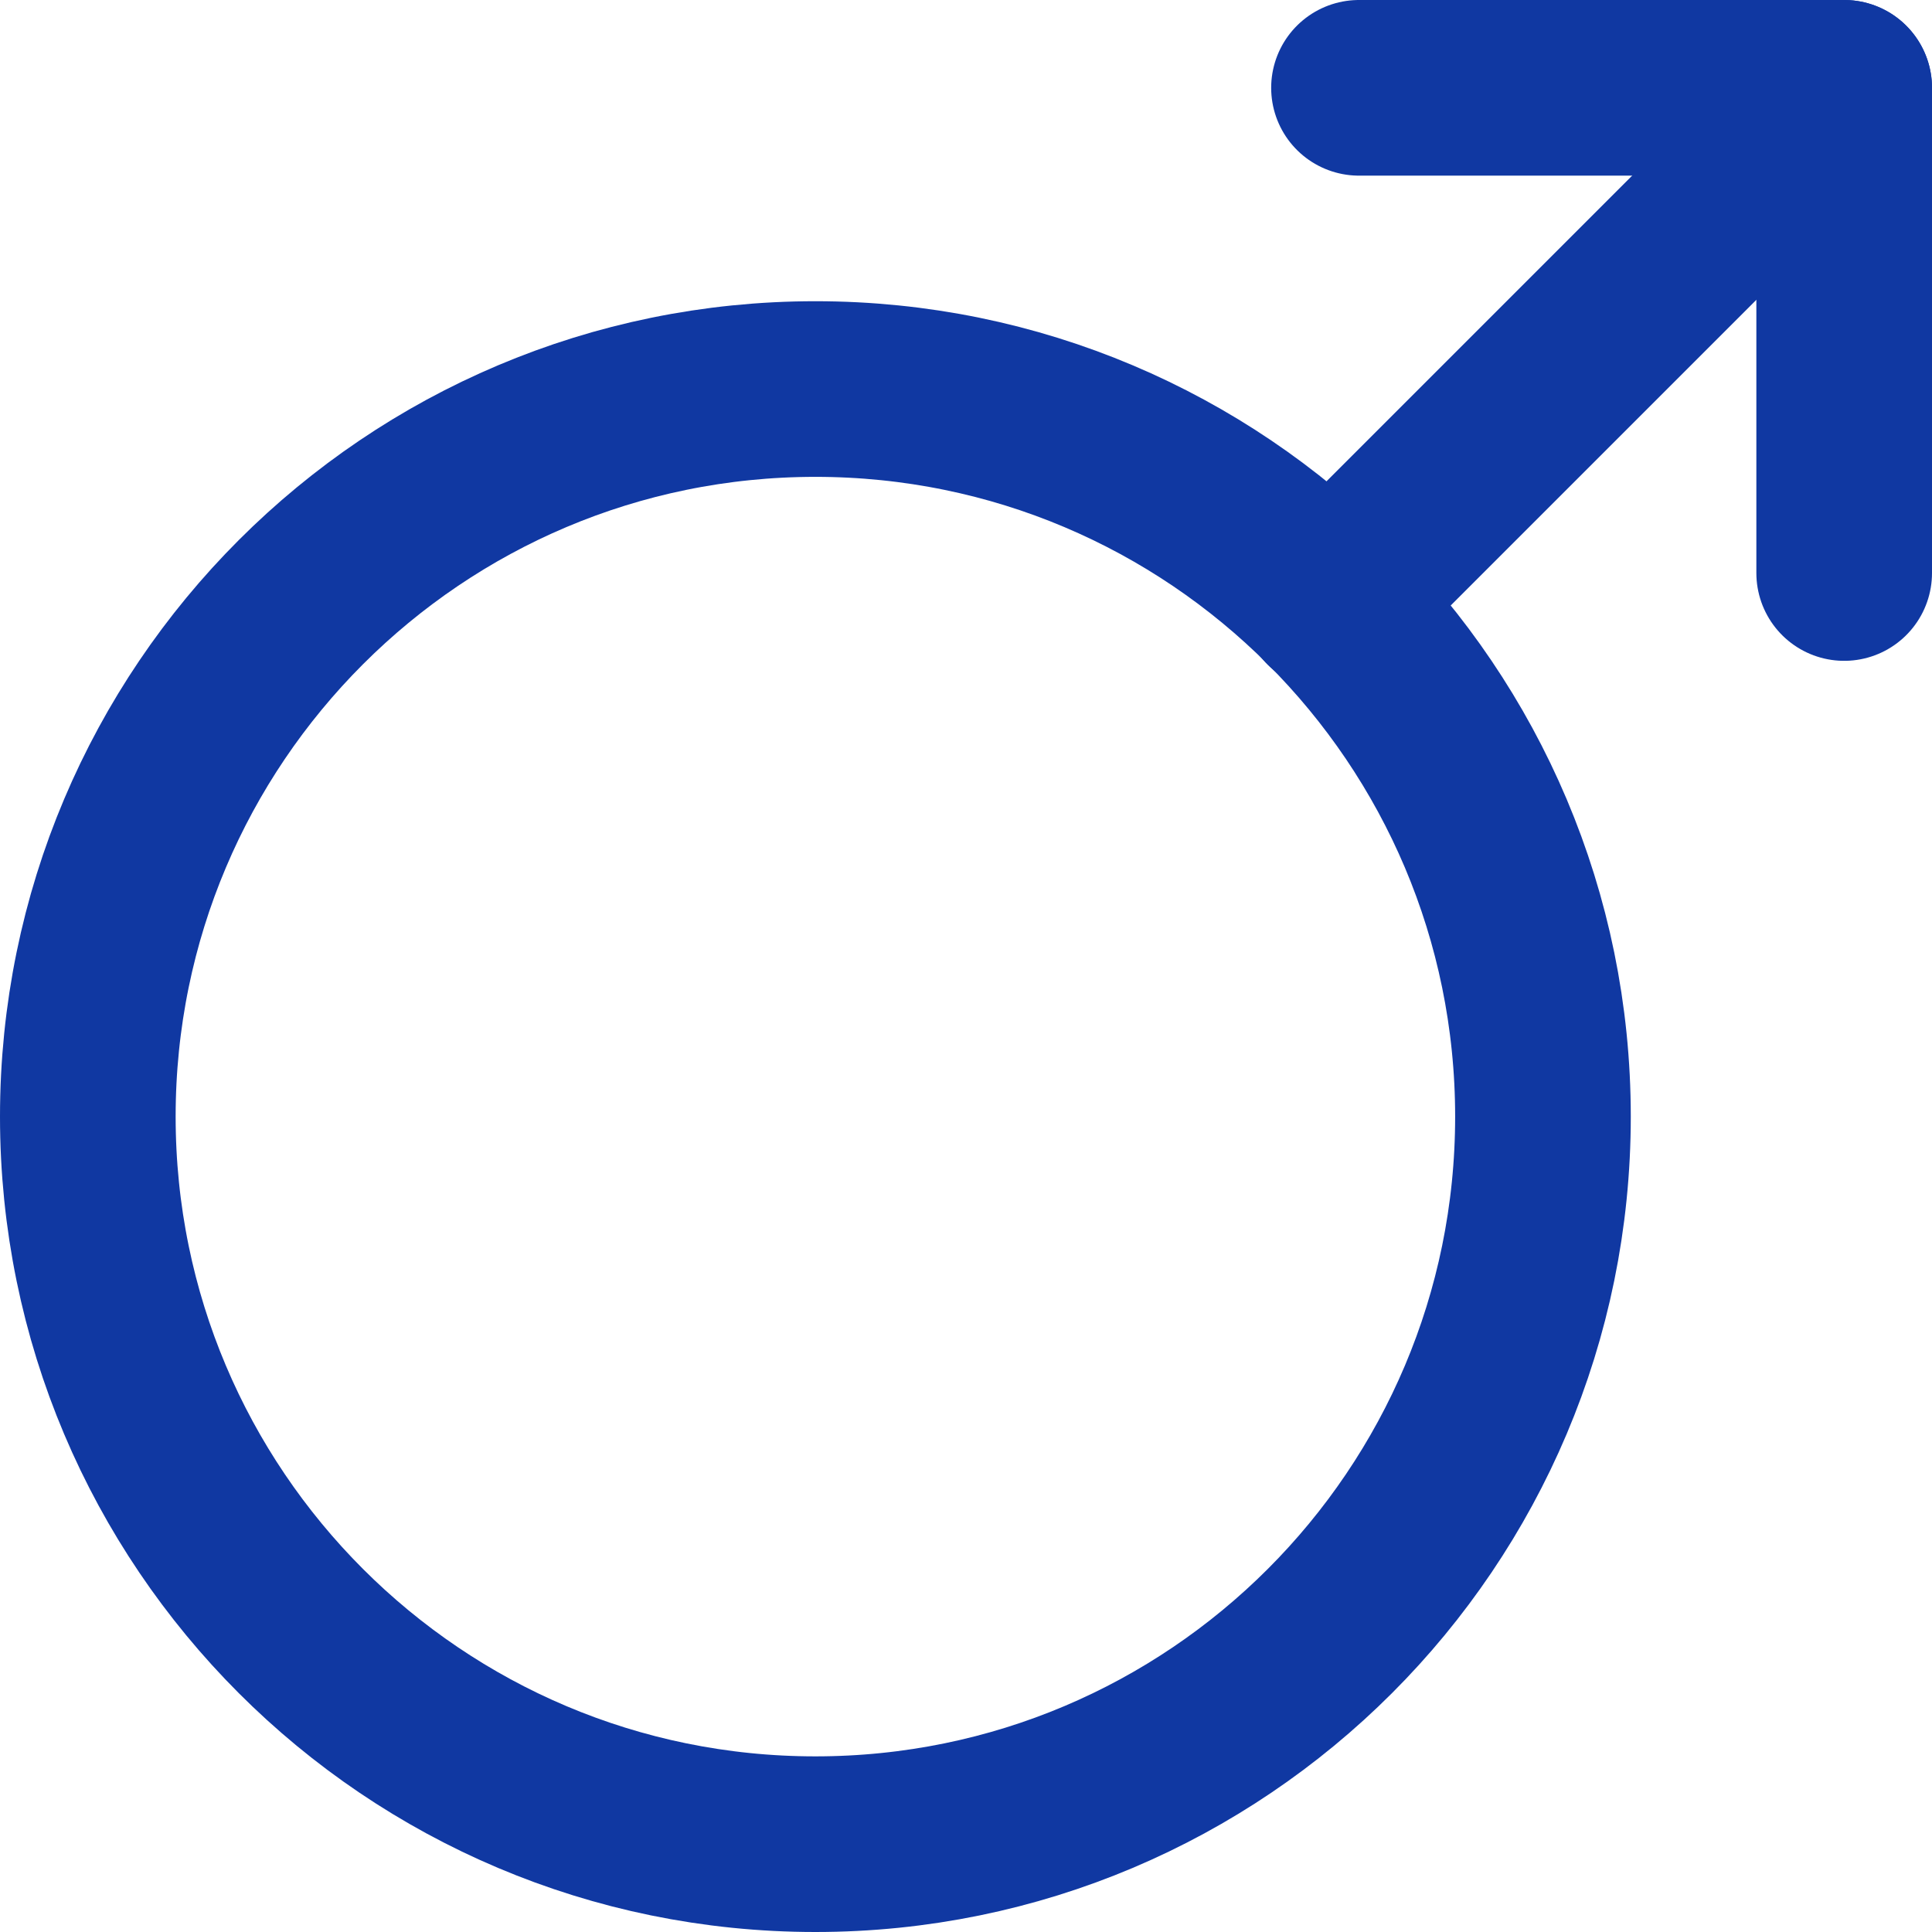
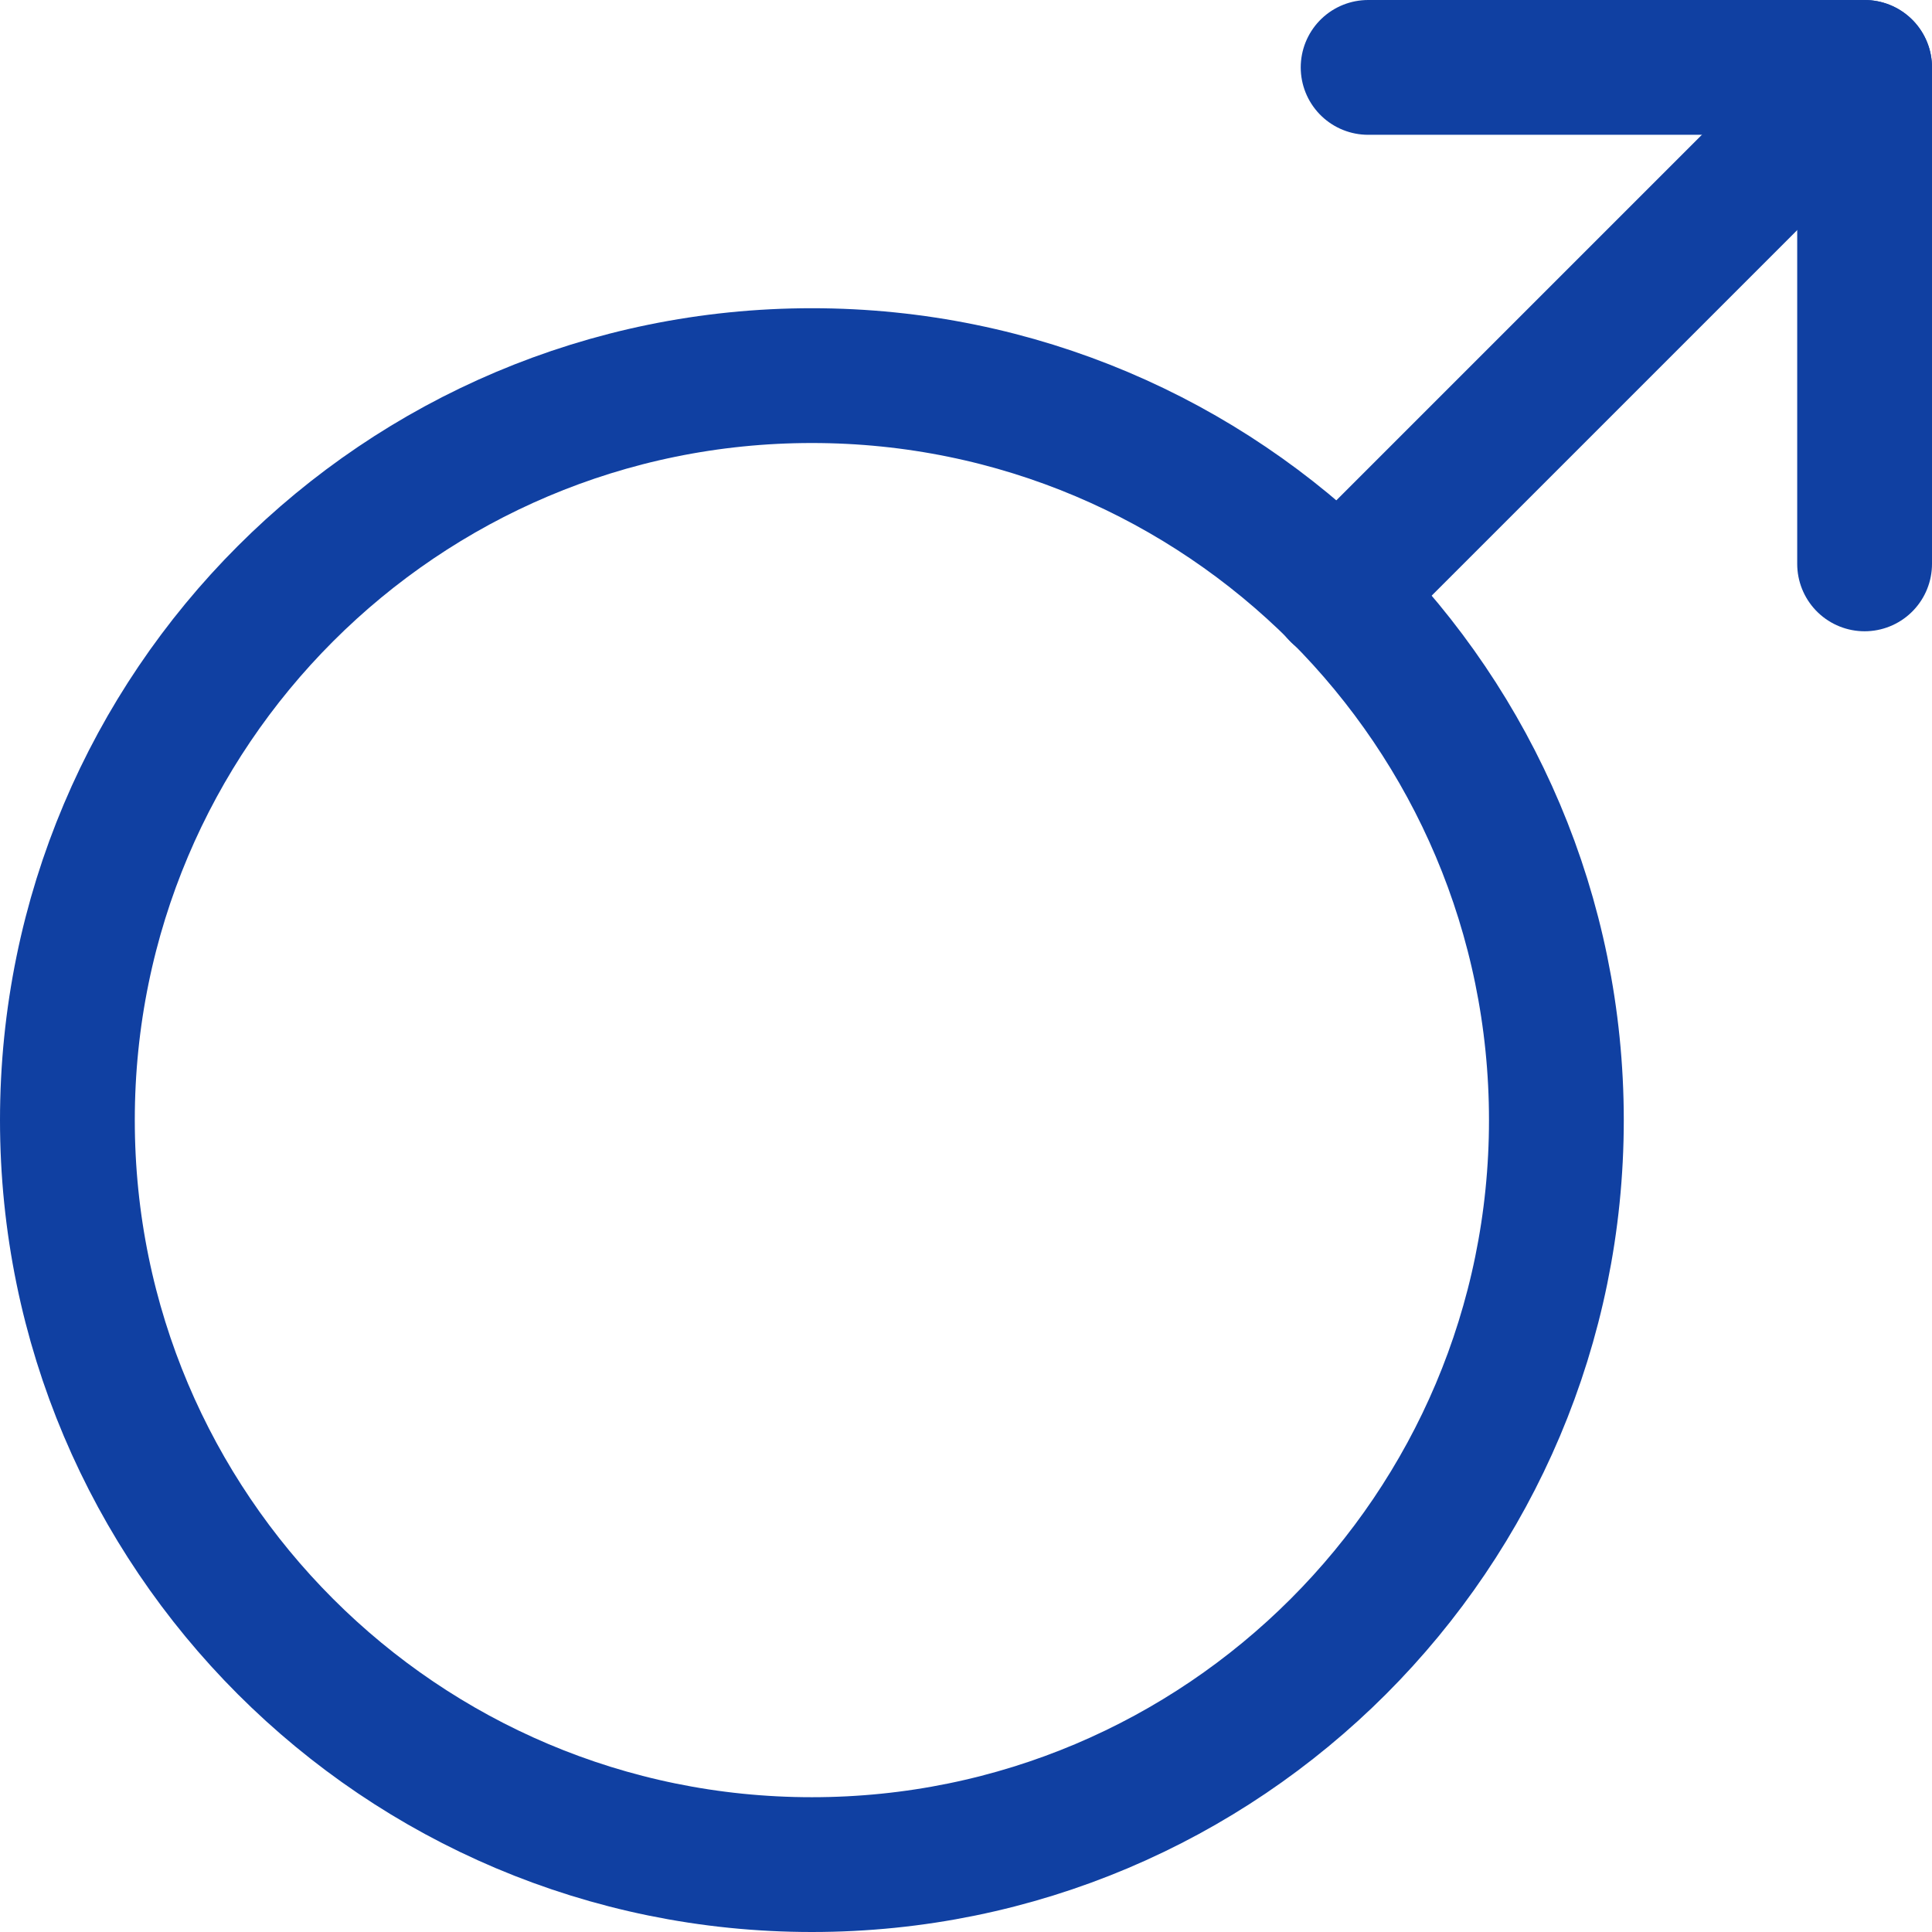
- <svg xmlns="http://www.w3.org/2000/svg" id="Capa_2" data-name="Capa 2" viewBox="0 0 44 44">
+ <svg xmlns="http://www.w3.org/2000/svg" id="Capa_2" data-name="Capa 2" viewBox="0 0 43 43">
  <defs>
    <style>
      .cls-1 {
        fill: none;
-         stroke: #1038a2;
+         stroke: #1040a2;
        stroke-linecap: round;
        stroke-linejoin: round;
-         stroke-width: 4px;
+         stroke-width: 3px;
      }
    </style>
  </defs>
  <g id="iconos">
    <g id="marte">
-       <circle class="cls-1" cx="18.57" cy="25.43" r="16.57" />
-       <line class="cls-1" x1="30.28" y1="13.72" x2="42" y2="2" />
-       <polyline class="cls-1" points="42 13.05 42 2 30.95 2" />
+       <circle class="cls-1" cx="18.07" cy="24.93" r="16.57" />
+       <line class="cls-1" x1="29.78" y1="13.22" x2="41.5" y2="1.5" />
+       <polyline class="cls-1" points="41.5 12.55 41.5 1.5 30.45 1.5" />
    </g>
  </g>
</svg>
